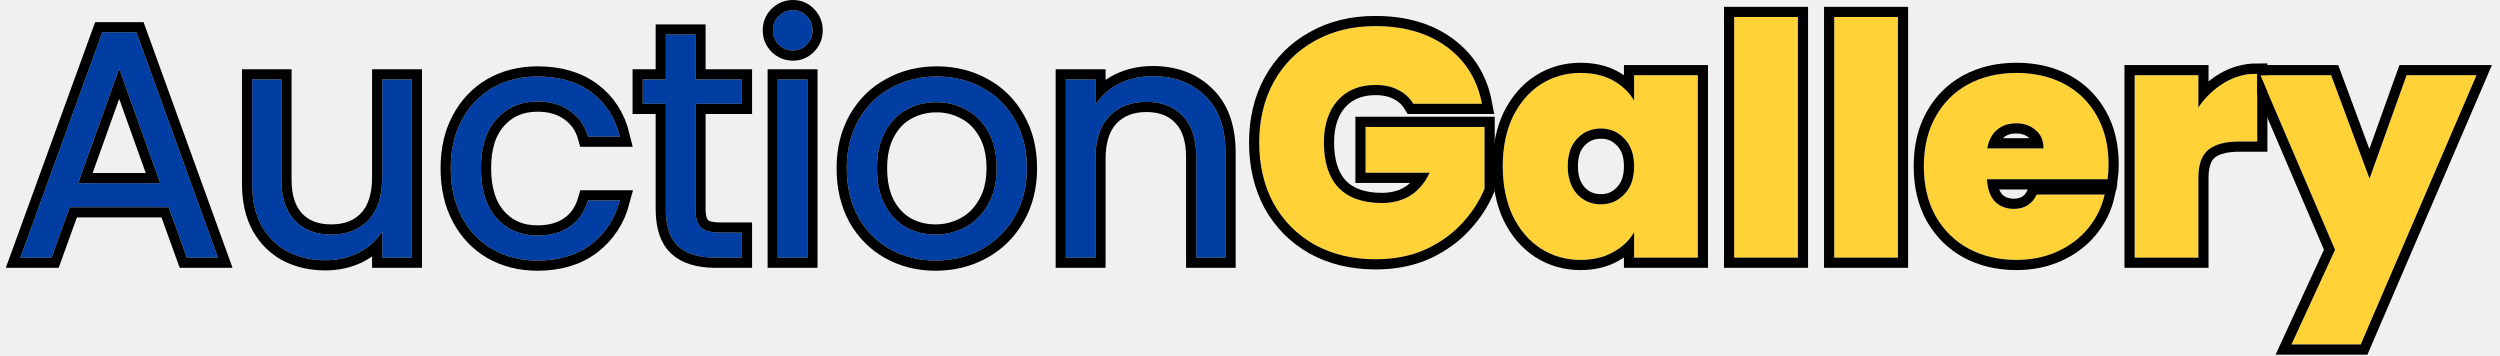
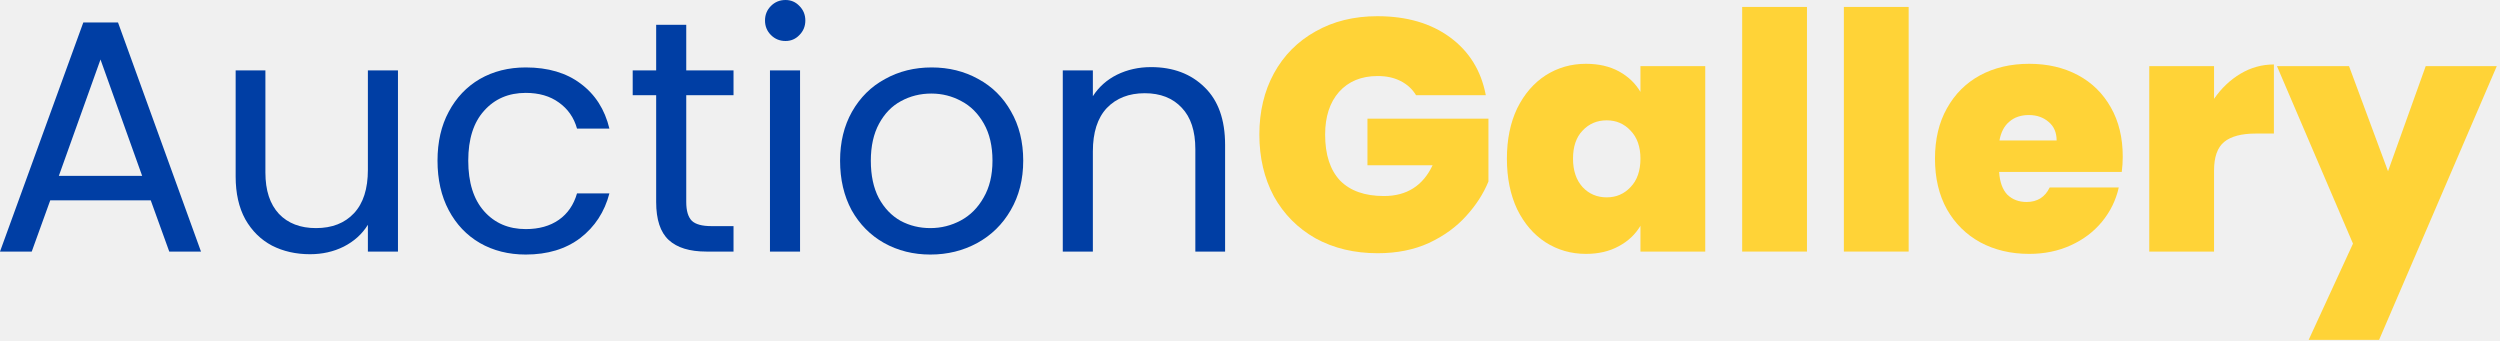
- <svg xmlns="http://www.w3.org/2000/svg" width="246" height="35" viewBox="0 0 246 35" fill="none">
-   <mask id="path-1-outside-1_14_23" maskUnits="userSpaceOnUse" x="0" y="0" width="246" height="35" fill="black">
-     <rect fill="white" width="246" height="35" />
-     <path d="M16.592 20.392H6.864L5.072 25.352H2L10.064 3.176H13.424L21.456 25.352H18.384L16.592 20.392ZM15.76 18.024L11.728 6.76L7.696 18.024H15.76Z" />
-     <path d="M40.523 7.816V25.352H37.611V22.76C37.056 23.656 36.277 24.36 35.275 24.872C34.293 25.363 33.205 25.608 32.011 25.608C30.645 25.608 29.419 25.331 28.331 24.776C27.242 24.2 26.378 23.347 25.738 22.216C25.12 21.085 24.811 19.709 24.811 18.088V7.816H27.691V17.704C27.691 19.432 28.128 20.765 29.003 21.704C29.877 22.621 31.072 23.08 32.587 23.08C34.144 23.08 35.37 22.6 36.267 21.64C37.163 20.68 37.611 19.283 37.611 17.448V7.816H40.523Z" />
-     <path d="M44.351 16.552C44.351 14.739 44.714 13.16 45.439 11.816C46.165 10.451 47.167 9.395 48.447 8.648C49.749 7.901 51.231 7.528 52.895 7.528C55.05 7.528 56.821 8.051 58.207 9.096C59.615 10.141 60.543 11.592 60.991 13.448H57.855C57.557 12.381 56.97 11.539 56.095 10.92C55.242 10.301 54.175 9.992 52.895 9.992C51.231 9.992 49.887 10.568 48.863 11.72C47.839 12.851 47.327 14.461 47.327 16.552C47.327 18.664 47.839 20.296 48.863 21.448C49.887 22.6 51.231 23.176 52.895 23.176C54.175 23.176 55.242 22.877 56.095 22.28C56.949 21.683 57.535 20.829 57.855 19.72H60.991C60.522 21.512 59.583 22.952 58.175 24.04C56.767 25.107 55.007 25.64 52.895 25.64C51.231 25.64 49.749 25.267 48.447 24.52C47.167 23.773 46.165 22.717 45.439 21.352C44.714 19.987 44.351 18.387 44.351 16.552Z" />
-     <path d="M68.429 10.216V20.552C68.429 21.405 68.61 22.013 68.973 22.376C69.335 22.717 69.965 22.888 70.861 22.888H73.005V25.352H70.381C68.759 25.352 67.543 24.979 66.733 24.232C65.922 23.485 65.517 22.259 65.517 20.552V10.216H63.245V7.816H65.517V3.4H68.429V7.816H73.005V10.216H68.429Z" />
-     <path d="M78.037 4.968C77.482 4.968 77.013 4.776 76.629 4.392C76.245 4.008 76.053 3.539 76.053 2.984C76.053 2.429 76.245 1.96 76.629 1.576C77.013 1.192 77.482 1 78.037 1C78.57 1 79.018 1.192 79.381 1.576C79.765 1.96 79.957 2.429 79.957 2.984C79.957 3.539 79.765 4.008 79.381 4.392C79.018 4.776 78.57 4.968 78.037 4.968ZM79.445 7.816V25.352H76.533V7.816H79.445Z" />
-     <path d="M92.056 25.64C90.413 25.64 88.92 25.267 87.576 24.52C86.253 23.773 85.208 22.717 84.44 21.352C83.693 19.965 83.32 18.365 83.32 16.552C83.32 14.76 83.704 13.181 84.472 11.816C85.261 10.429 86.328 9.373 87.672 8.648C89.016 7.901 90.52 7.528 92.184 7.528C93.848 7.528 95.352 7.901 96.696 8.648C98.04 9.373 99.096 10.419 99.864 11.784C100.653 13.149 101.048 14.739 101.048 16.552C101.048 18.365 100.643 19.965 99.832 21.352C99.043 22.717 97.965 23.773 96.6 24.52C95.235 25.267 93.72 25.64 92.056 25.64ZM92.056 23.08C93.101 23.08 94.083 22.835 95 22.344C95.917 21.853 96.653 21.117 97.208 20.136C97.784 19.155 98.072 17.96 98.072 16.552C98.072 15.144 97.795 13.949 97.24 12.968C96.685 11.987 95.96 11.261 95.064 10.792C94.168 10.301 93.197 10.056 92.152 10.056C91.085 10.056 90.104 10.301 89.208 10.792C88.333 11.261 87.629 11.987 87.096 12.968C86.563 13.949 86.296 15.144 86.296 16.552C86.296 17.981 86.552 19.187 87.064 20.168C87.597 21.149 88.301 21.885 89.176 22.376C90.051 22.845 91.011 23.08 92.056 23.08Z" />
-     <path d="M113.421 7.496C115.554 7.496 117.282 8.147 118.605 9.448C119.927 10.728 120.589 12.584 120.589 15.016V25.352H117.709V15.432C117.709 13.683 117.271 12.349 116.397 11.432C115.522 10.493 114.327 10.024 112.813 10.024C111.277 10.024 110.05 10.504 109.133 11.464C108.237 12.424 107.789 13.821 107.789 15.656V25.352H104.877V7.816H107.789V10.312C108.365 9.416 109.143 8.723 110.125 8.232C111.127 7.741 112.226 7.496 113.421 7.496Z" />
-     <path d="M139.074 10.216C138.711 9.619 138.21 9.16 137.57 8.84C136.951 8.52 136.215 8.36 135.361 8.36C133.783 8.36 132.535 8.872 131.617 9.896C130.721 10.92 130.273 12.296 130.273 14.024C130.273 15.965 130.754 17.448 131.714 18.472C132.695 19.475 134.113 19.976 135.969 19.976C138.167 19.976 139.735 18.984 140.674 17H134.37V12.488H146.081V18.568C145.591 19.763 144.866 20.883 143.906 21.928C142.967 22.973 141.772 23.837 140.322 24.52C138.871 25.181 137.217 25.512 135.361 25.512C133.1 25.512 131.095 25.032 129.345 24.072C127.617 23.091 126.273 21.736 125.313 20.008C124.375 18.259 123.906 16.264 123.906 14.024C123.906 11.805 124.375 9.832 125.313 8.104C126.273 6.355 127.617 5 129.345 4.04C131.073 3.059 133.068 2.568 135.329 2.568C138.167 2.568 140.514 3.251 142.37 4.616C144.226 5.981 145.378 7.848 145.826 10.216H139.074Z" />
-     <path d="M147.868 16.36C147.868 14.504 148.199 12.883 148.86 11.496C149.543 10.109 150.46 9.043 151.612 8.296C152.786 7.549 154.087 7.176 155.516 7.176C156.754 7.176 157.82 7.421 158.716 7.912C159.612 8.403 160.306 9.064 160.796 9.896V7.4H167.068V25.352H160.796V22.856C160.306 23.688 159.602 24.349 158.684 24.84C157.788 25.331 156.732 25.576 155.516 25.576C154.087 25.576 152.786 25.203 151.612 24.456C150.46 23.709 149.543 22.643 148.86 21.256C148.199 19.848 147.868 18.216 147.868 16.36ZM160.796 16.36C160.796 15.208 160.476 14.301 159.836 13.64C159.218 12.979 158.45 12.648 157.532 12.648C156.594 12.648 155.815 12.979 155.196 13.64C154.578 14.28 154.268 15.187 154.268 16.36C154.268 17.512 154.578 18.429 155.196 19.112C155.815 19.773 156.594 20.104 157.532 20.104C158.45 20.104 159.218 19.773 159.836 19.112C160.476 18.451 160.796 17.533 160.796 16.36Z" />
-     <path d="M176.914 1.672V25.352H170.642V1.672H176.914Z" />
-     <path d="M186.758 1.672V25.352H180.486V1.672H186.758Z" />
-     <path d="M207.482 16.168C207.482 16.659 207.45 17.149 207.386 17.64H195.514C195.578 18.621 195.844 19.357 196.314 19.848C196.804 20.317 197.423 20.552 198.17 20.552C199.215 20.552 199.962 20.083 200.41 19.144H207.098C206.82 20.381 206.276 21.491 205.466 22.472C204.676 23.432 203.674 24.189 202.458 24.744C201.242 25.299 199.898 25.576 198.426 25.576C196.655 25.576 195.076 25.203 193.69 24.456C192.324 23.709 191.247 22.643 190.458 21.256C189.69 19.869 189.306 18.237 189.306 16.36C189.306 14.483 189.69 12.861 190.458 11.496C191.226 10.109 192.292 9.043 193.658 8.296C195.044 7.549 196.634 7.176 198.426 7.176C200.196 7.176 201.764 7.539 203.13 8.264C204.495 8.989 205.562 10.035 206.33 11.4C207.098 12.744 207.482 14.333 207.482 16.168ZM201.082 14.6C201.082 13.832 200.826 13.235 200.314 12.808C199.802 12.36 199.162 12.136 198.394 12.136C197.626 12.136 196.996 12.349 196.506 12.776C196.015 13.181 195.695 13.789 195.546 14.6H201.082Z" />
-     <path d="M216.32 10.568C217.024 9.544 217.878 8.733 218.88 8.136C219.883 7.539 220.961 7.24 222.113 7.24V13.928H220.352C218.987 13.928 217.974 14.195 217.312 14.728C216.651 15.261 216.32 16.189 216.32 17.512V25.352H210.048V7.4H216.32V10.568Z" />
-     <path d="M243.689 7.4L232.297 33.896H225.481L229.769 24.584L222.409 7.4H229.385L233.161 17.576L236.809 7.4H243.689Z" />
-   </mask>
-   <path d="M16.592 20.392H6.864L5.072 25.352H2L10.064 3.176H13.424L21.456 25.352H18.384L16.592 20.392ZM15.76 18.024L11.728 6.76L7.696 18.024H15.76Z" fill="#003EA4" />
-   <path d="M40.523 7.816V25.352H37.611V22.76C37.056 23.656 36.277 24.36 35.275 24.872C34.293 25.363 33.205 25.608 32.011 25.608C30.645 25.608 29.419 25.331 28.331 24.776C27.242 24.2 26.378 23.347 25.738 22.216C25.12 21.085 24.811 19.709 24.811 18.088V7.816H27.691V17.704C27.691 19.432 28.128 20.765 29.003 21.704C29.877 22.621 31.072 23.08 32.587 23.08C34.144 23.08 35.37 22.6 36.267 21.64C37.163 20.68 37.611 19.283 37.611 17.448V7.816H40.523Z" fill="#003EA4" />
-   <path d="M44.351 16.552C44.351 14.739 44.714 13.16 45.439 11.816C46.165 10.451 47.167 9.395 48.447 8.648C49.749 7.901 51.231 7.528 52.895 7.528C55.05 7.528 56.821 8.051 58.207 9.096C59.615 10.141 60.543 11.592 60.991 13.448H57.855C57.557 12.381 56.97 11.539 56.095 10.92C55.242 10.301 54.175 9.992 52.895 9.992C51.231 9.992 49.887 10.568 48.863 11.72C47.839 12.851 47.327 14.461 47.327 16.552C47.327 18.664 47.839 20.296 48.863 21.448C49.887 22.6 51.231 23.176 52.895 23.176C54.175 23.176 55.242 22.877 56.095 22.28C56.949 21.683 57.535 20.829 57.855 19.72H60.991C60.522 21.512 59.583 22.952 58.175 24.04C56.767 25.107 55.007 25.64 52.895 25.64C51.231 25.64 49.749 25.267 48.447 24.52C47.167 23.773 46.165 22.717 45.439 21.352C44.714 19.987 44.351 18.387 44.351 16.552Z" fill="#003EA4" />
-   <path d="M68.429 10.216V20.552C68.429 21.405 68.61 22.013 68.973 22.376C69.335 22.717 69.965 22.888 70.861 22.888H73.005V25.352H70.381C68.759 25.352 67.543 24.979 66.733 24.232C65.922 23.485 65.517 22.259 65.517 20.552V10.216H63.245V7.816H65.517V3.4H68.429V7.816H73.005V10.216H68.429Z" fill="#003EA4" />
-   <path d="M78.037 4.968C77.482 4.968 77.013 4.776 76.629 4.392C76.245 4.008 76.053 3.539 76.053 2.984C76.053 2.429 76.245 1.96 76.629 1.576C77.013 1.192 77.482 1 78.037 1C78.57 1 79.018 1.192 79.381 1.576C79.765 1.96 79.957 2.429 79.957 2.984C79.957 3.539 79.765 4.008 79.381 4.392C79.018 4.776 78.57 4.968 78.037 4.968ZM79.445 7.816V25.352H76.533V7.816H79.445Z" fill="#003EA4" />
-   <path d="M92.056 25.64C90.413 25.64 88.92 25.267 87.576 24.52C86.253 23.773 85.208 22.717 84.44 21.352C83.693 19.965 83.32 18.365 83.32 16.552C83.32 14.76 83.704 13.181 84.472 11.816C85.261 10.429 86.328 9.373 87.672 8.648C89.016 7.901 90.52 7.528 92.184 7.528C93.848 7.528 95.352 7.901 96.696 8.648C98.04 9.373 99.096 10.419 99.864 11.784C100.653 13.149 101.048 14.739 101.048 16.552C101.048 18.365 100.643 19.965 99.832 21.352C99.043 22.717 97.965 23.773 96.6 24.52C95.235 25.267 93.72 25.64 92.056 25.64ZM92.056 23.08C93.101 23.08 94.083 22.835 95 22.344C95.917 21.853 96.653 21.117 97.208 20.136C97.784 19.155 98.072 17.96 98.072 16.552C98.072 15.144 97.795 13.949 97.24 12.968C96.685 11.987 95.96 11.261 95.064 10.792C94.168 10.301 93.197 10.056 92.152 10.056C91.085 10.056 90.104 10.301 89.208 10.792C88.333 11.261 87.629 11.987 87.096 12.968C86.563 13.949 86.296 15.144 86.296 16.552C86.296 17.981 86.552 19.187 87.064 20.168C87.597 21.149 88.301 21.885 89.176 22.376C90.051 22.845 91.011 23.08 92.056 23.08Z" fill="#003EA4" />
-   <path d="M113.421 7.496C115.554 7.496 117.282 8.147 118.605 9.448C119.927 10.728 120.589 12.584 120.589 15.016V25.352H117.709V15.432C117.709 13.683 117.271 12.349 116.397 11.432C115.522 10.493 114.327 10.024 112.813 10.024C111.277 10.024 110.05 10.504 109.133 11.464C108.237 12.424 107.789 13.821 107.789 15.656V25.352H104.877V7.816H107.789V10.312C108.365 9.416 109.143 8.723 110.125 8.232C111.127 7.741 112.226 7.496 113.421 7.496Z" fill="#003EA4" />
-   <path d="M139.074 10.216C138.711 9.619 138.21 9.16 137.57 8.84C136.951 8.52 136.215 8.36 135.361 8.36C133.783 8.36 132.535 8.872 131.617 9.896C130.721 10.92 130.273 12.296 130.273 14.024C130.273 15.965 130.754 17.448 131.714 18.472C132.695 19.475 134.113 19.976 135.969 19.976C138.167 19.976 139.735 18.984 140.674 17H134.37V12.488H146.081V18.568C145.591 19.763 144.866 20.883 143.906 21.928C142.967 22.973 141.772 23.837 140.322 24.52C138.871 25.181 137.217 25.512 135.361 25.512C133.1 25.512 131.095 25.032 129.345 24.072C127.617 23.091 126.273 21.736 125.313 20.008C124.375 18.259 123.906 16.264 123.906 14.024C123.906 11.805 124.375 9.832 125.313 8.104C126.273 6.355 127.617 5 129.345 4.04C131.073 3.059 133.068 2.568 135.329 2.568C138.167 2.568 140.514 3.251 142.37 4.616C144.226 5.981 145.378 7.848 145.826 10.216H139.074Z" fill="#FFD337" />
-   <path d="M147.868 16.36C147.868 14.504 148.199 12.883 148.86 11.496C149.543 10.109 150.46 9.043 151.612 8.296C152.786 7.549 154.087 7.176 155.516 7.176C156.754 7.176 157.82 7.421 158.716 7.912C159.612 8.403 160.306 9.064 160.796 9.896V7.4H167.068V25.352H160.796V22.856C160.306 23.688 159.602 24.349 158.684 24.84C157.788 25.331 156.732 25.576 155.516 25.576C154.087 25.576 152.786 25.203 151.612 24.456C150.46 23.709 149.543 22.643 148.86 21.256C148.199 19.848 147.868 18.216 147.868 16.36ZM160.796 16.36C160.796 15.208 160.476 14.301 159.836 13.64C159.218 12.979 158.45 12.648 157.532 12.648C156.594 12.648 155.815 12.979 155.196 13.64C154.578 14.28 154.268 15.187 154.268 16.36C154.268 17.512 154.578 18.429 155.196 19.112C155.815 19.773 156.594 20.104 157.532 20.104C158.45 20.104 159.218 19.773 159.836 19.112C160.476 18.451 160.796 17.533 160.796 16.36Z" fill="#FFD337" />
-   <path d="M176.914 1.672V25.352H170.642V1.672H176.914Z" fill="#FFD337" />
-   <path d="M186.758 1.672V25.352H180.486V1.672H186.758Z" fill="#FFD337" />
-   <path d="M207.482 16.168C207.482 16.659 207.45 17.149 207.386 17.64H195.514C195.578 18.621 195.844 19.357 196.314 19.848C196.804 20.317 197.423 20.552 198.17 20.552C199.215 20.552 199.962 20.083 200.41 19.144H207.098C206.82 20.381 206.276 21.491 205.466 22.472C204.676 23.432 203.674 24.189 202.458 24.744C201.242 25.299 199.898 25.576 198.426 25.576C196.655 25.576 195.076 25.203 193.69 24.456C192.324 23.709 191.247 22.643 190.458 21.256C189.69 19.869 189.306 18.237 189.306 16.36C189.306 14.483 189.69 12.861 190.458 11.496C191.226 10.109 192.292 9.043 193.658 8.296C195.044 7.549 196.634 7.176 198.426 7.176C200.196 7.176 201.764 7.539 203.13 8.264C204.495 8.989 205.562 10.035 206.33 11.4C207.098 12.744 207.482 14.333 207.482 16.168ZM201.082 14.6C201.082 13.832 200.826 13.235 200.314 12.808C199.802 12.36 199.162 12.136 198.394 12.136C197.626 12.136 196.996 12.349 196.506 12.776C196.015 13.181 195.695 13.789 195.546 14.6H201.082Z" fill="#FFD337" />
-   <path d="M216.32 10.568C217.024 9.544 217.878 8.733 218.88 8.136C219.883 7.539 220.961 7.24 222.113 7.24V13.928H220.352C218.987 13.928 217.974 14.195 217.312 14.728C216.651 15.261 216.32 16.189 216.32 17.512V25.352H210.048V7.4H216.32V10.568Z" fill="#FFD337" />
-   <path d="M243.689 7.4L232.297 33.896H225.481L229.769 24.584L222.409 7.4H229.385L233.161 17.576L236.809 7.4H243.689Z" fill="#FFD337" />
-   <path d="M16.592 20.392H6.864L5.072 25.352H2L10.064 3.176H13.424L21.456 25.352H18.384L16.592 20.392ZM15.76 18.024L11.728 6.76L7.696 18.024H15.76Z" stroke="black" stroke-width="2" mask="url(#path-1-outside-1_14_23)" />
-   <path d="M40.523 7.816V25.352H37.611V22.76C37.056 23.656 36.277 24.36 35.275 24.872C34.293 25.363 33.205 25.608 32.011 25.608C30.645 25.608 29.419 25.331 28.331 24.776C27.242 24.2 26.378 23.347 25.738 22.216C25.12 21.085 24.811 19.709 24.811 18.088V7.816H27.691V17.704C27.691 19.432 28.128 20.765 29.003 21.704C29.877 22.621 31.072 23.08 32.587 23.08C34.144 23.08 35.37 22.6 36.267 21.64C37.163 20.68 37.611 19.283 37.611 17.448V7.816H40.523Z" stroke="black" stroke-width="2" mask="url(#path-1-outside-1_14_23)" />
-   <path d="M44.351 16.552C44.351 14.739 44.714 13.16 45.439 11.816C46.165 10.451 47.167 9.395 48.447 8.648C49.749 7.901 51.231 7.528 52.895 7.528C55.05 7.528 56.821 8.051 58.207 9.096C59.615 10.141 60.543 11.592 60.991 13.448H57.855C57.557 12.381 56.97 11.539 56.095 10.92C55.242 10.301 54.175 9.992 52.895 9.992C51.231 9.992 49.887 10.568 48.863 11.72C47.839 12.851 47.327 14.461 47.327 16.552C47.327 18.664 47.839 20.296 48.863 21.448C49.887 22.6 51.231 23.176 52.895 23.176C54.175 23.176 55.242 22.877 56.095 22.28C56.949 21.683 57.535 20.829 57.855 19.72H60.991C60.522 21.512 59.583 22.952 58.175 24.04C56.767 25.107 55.007 25.64 52.895 25.64C51.231 25.64 49.749 25.267 48.447 24.52C47.167 23.773 46.165 22.717 45.439 21.352C44.714 19.987 44.351 18.387 44.351 16.552Z" stroke="black" stroke-width="2" mask="url(#path-1-outside-1_14_23)" />
-   <path d="M68.429 10.216V20.552C68.429 21.405 68.61 22.013 68.973 22.376C69.335 22.717 69.965 22.888 70.861 22.888H73.005V25.352H70.381C68.759 25.352 67.543 24.979 66.733 24.232C65.922 23.485 65.517 22.259 65.517 20.552V10.216H63.245V7.816H65.517V3.4H68.429V7.816H73.005V10.216H68.429Z" stroke="black" stroke-width="2" mask="url(#path-1-outside-1_14_23)" />
-   <path d="M78.037 4.968C77.482 4.968 77.013 4.776 76.629 4.392C76.245 4.008 76.053 3.539 76.053 2.984C76.053 2.429 76.245 1.96 76.629 1.576C77.013 1.192 77.482 1 78.037 1C78.57 1 79.018 1.192 79.381 1.576C79.765 1.96 79.957 2.429 79.957 2.984C79.957 3.539 79.765 4.008 79.381 4.392C79.018 4.776 78.57 4.968 78.037 4.968ZM79.445 7.816V25.352H76.533V7.816H79.445Z" stroke="black" stroke-width="2" mask="url(#path-1-outside-1_14_23)" />
-   <path d="M92.056 25.64C90.413 25.64 88.92 25.267 87.576 24.52C86.253 23.773 85.208 22.717 84.44 21.352C83.693 19.965 83.32 18.365 83.32 16.552C83.32 14.76 83.704 13.181 84.472 11.816C85.261 10.429 86.328 9.373 87.672 8.648C89.016 7.901 90.52 7.528 92.184 7.528C93.848 7.528 95.352 7.901 96.696 8.648C98.04 9.373 99.096 10.419 99.864 11.784C100.653 13.149 101.048 14.739 101.048 16.552C101.048 18.365 100.643 19.965 99.832 21.352C99.043 22.717 97.965 23.773 96.6 24.52C95.235 25.267 93.72 25.64 92.056 25.64ZM92.056 23.08C93.101 23.08 94.083 22.835 95 22.344C95.917 21.853 96.653 21.117 97.208 20.136C97.784 19.155 98.072 17.96 98.072 16.552C98.072 15.144 97.795 13.949 97.24 12.968C96.685 11.987 95.96 11.261 95.064 10.792C94.168 10.301 93.197 10.056 92.152 10.056C91.085 10.056 90.104 10.301 89.208 10.792C88.333 11.261 87.629 11.987 87.096 12.968C86.563 13.949 86.296 15.144 86.296 16.552C86.296 17.981 86.552 19.187 87.064 20.168C87.597 21.149 88.301 21.885 89.176 22.376C90.051 22.845 91.011 23.08 92.056 23.08Z" stroke="black" stroke-width="2" mask="url(#path-1-outside-1_14_23)" />
-   <path d="M113.421 7.496C115.554 7.496 117.282 8.147 118.605 9.448C119.927 10.728 120.589 12.584 120.589 15.016V25.352H117.709V15.432C117.709 13.683 117.271 12.349 116.397 11.432C115.522 10.493 114.327 10.024 112.813 10.024C111.277 10.024 110.05 10.504 109.133 11.464C108.237 12.424 107.789 13.821 107.789 15.656V25.352H104.877V7.816H107.789V10.312C108.365 9.416 109.143 8.723 110.125 8.232C111.127 7.741 112.226 7.496 113.421 7.496Z" stroke="black" stroke-width="2" mask="url(#path-1-outside-1_14_23)" />
-   <path d="M139.074 10.216C138.711 9.619 138.21 9.16 137.57 8.84C136.951 8.52 136.215 8.36 135.361 8.36C133.783 8.36 132.535 8.872 131.617 9.896C130.721 10.92 130.273 12.296 130.273 14.024C130.273 15.965 130.754 17.448 131.714 18.472C132.695 19.475 134.113 19.976 135.969 19.976C138.167 19.976 139.735 18.984 140.674 17H134.37V12.488H146.081V18.568C145.591 19.763 144.866 20.883 143.906 21.928C142.967 22.973 141.772 23.837 140.322 24.52C138.871 25.181 137.217 25.512 135.361 25.512C133.1 25.512 131.095 25.032 129.345 24.072C127.617 23.091 126.273 21.736 125.313 20.008C124.375 18.259 123.906 16.264 123.906 14.024C123.906 11.805 124.375 9.832 125.313 8.104C126.273 6.355 127.617 5 129.345 4.04C131.073 3.059 133.068 2.568 135.329 2.568C138.167 2.568 140.514 3.251 142.37 4.616C144.226 5.981 145.378 7.848 145.826 10.216H139.074Z" stroke="black" stroke-width="2" mask="url(#path-1-outside-1_14_23)" />
-   <path d="M147.868 16.36C147.868 14.504 148.199 12.883 148.86 11.496C149.543 10.109 150.46 9.043 151.612 8.296C152.786 7.549 154.087 7.176 155.516 7.176C156.754 7.176 157.82 7.421 158.716 7.912C159.612 8.403 160.306 9.064 160.796 9.896V7.4H167.068V25.352H160.796V22.856C160.306 23.688 159.602 24.349 158.684 24.84C157.788 25.331 156.732 25.576 155.516 25.576C154.087 25.576 152.786 25.203 151.612 24.456C150.46 23.709 149.543 22.643 148.86 21.256C148.199 19.848 147.868 18.216 147.868 16.36ZM160.796 16.36C160.796 15.208 160.476 14.301 159.836 13.64C159.218 12.979 158.45 12.648 157.532 12.648C156.594 12.648 155.815 12.979 155.196 13.64C154.578 14.28 154.268 15.187 154.268 16.36C154.268 17.512 154.578 18.429 155.196 19.112C155.815 19.773 156.594 20.104 157.532 20.104C158.45 20.104 159.218 19.773 159.836 19.112C160.476 18.451 160.796 17.533 160.796 16.36Z" stroke="black" stroke-width="2" mask="url(#path-1-outside-1_14_23)" />
-   <path d="M176.914 1.672V25.352H170.642V1.672H176.914Z" stroke="black" stroke-width="2" mask="url(#path-1-outside-1_14_23)" />
-   <path d="M186.758 1.672V25.352H180.486V1.672H186.758Z" stroke="black" stroke-width="2" mask="url(#path-1-outside-1_14_23)" />
-   <path d="M207.482 16.168C207.482 16.659 207.45 17.149 207.386 17.64H195.514C195.578 18.621 195.844 19.357 196.314 19.848C196.804 20.317 197.423 20.552 198.17 20.552C199.215 20.552 199.962 20.083 200.41 19.144H207.098C206.82 20.381 206.276 21.491 205.466 22.472C204.676 23.432 203.674 24.189 202.458 24.744C201.242 25.299 199.898 25.576 198.426 25.576C196.655 25.576 195.076 25.203 193.69 24.456C192.324 23.709 191.247 22.643 190.458 21.256C189.69 19.869 189.306 18.237 189.306 16.36C189.306 14.483 189.69 12.861 190.458 11.496C191.226 10.109 192.292 9.043 193.658 8.296C195.044 7.549 196.634 7.176 198.426 7.176C200.196 7.176 201.764 7.539 203.13 8.264C204.495 8.989 205.562 10.035 206.33 11.4C207.098 12.744 207.482 14.333 207.482 16.168ZM201.082 14.6C201.082 13.832 200.826 13.235 200.314 12.808C199.802 12.36 199.162 12.136 198.394 12.136C197.626 12.136 196.996 12.349 196.506 12.776C196.015 13.181 195.695 13.789 195.546 14.6H201.082Z" stroke="black" stroke-width="2" mask="url(#path-1-outside-1_14_23)" />
-   <path d="M216.32 10.568C217.024 9.544 217.878 8.733 218.88 8.136C219.883 7.539 220.961 7.24 222.113 7.24V13.928H220.352C218.987 13.928 217.974 14.195 217.312 14.728C216.651 15.261 216.32 16.189 216.32 17.512V25.352H210.048V7.4H216.32V10.568Z" stroke="black" stroke-width="2" mask="url(#path-1-outside-1_14_23)" />
-   <path d="M243.689 7.4L232.297 33.896H225.481L229.769 24.584L222.409 7.4H229.385L233.161 17.576L236.809 7.4H243.689Z" stroke="black" stroke-width="2" mask="url(#path-1-outside-1_14_23)" />
+ <svg xmlns="http://www.w3.org/2000/svg" width="242" height="33" viewBox="0 0 242 33" fill="none">
+   <path d="M14.592 19.392H4.864L3.072 24.352H0L8.064 2.176H11.424L19.456 24.352H16.384L14.592 19.392ZM13.76 17.024L9.728 5.76L5.696 17.024H13.76Z" fill="#003EA4" />
+   <path d="M38.523 6.816V24.352H35.611V21.76C35.056 22.656 34.277 23.36 33.275 23.872C32.293 24.363 31.205 24.608 30.011 24.608C28.645 24.608 27.419 24.331 26.331 23.776C25.242 23.2 24.378 22.347 23.738 21.216C23.12 20.085 22.811 18.709 22.811 17.088V6.816H25.691V16.704C25.691 18.432 26.128 19.765 27.003 20.704C27.877 21.621 29.072 22.08 30.587 22.08C32.144 22.08 33.37 21.6 34.267 20.64C35.163 19.68 35.611 18.283 35.611 16.448V6.816H38.523Z" fill="#003EA4" />
+   <path d="M42.351 15.552C42.351 13.739 42.714 12.16 43.439 10.816C44.165 9.451 45.167 8.395 46.447 7.648C47.749 6.901 49.231 6.528 50.895 6.528C53.05 6.528 54.821 7.051 56.207 8.096C57.615 9.141 58.543 10.592 58.991 12.448H55.855C55.557 11.381 54.97 10.539 54.095 9.92C53.242 9.301 52.175 8.992 50.895 8.992C49.231 8.992 47.887 9.568 46.863 10.72C45.839 11.851 45.327 13.461 45.327 15.552C45.327 17.664 45.839 19.296 46.863 20.448C47.887 21.6 49.231 22.176 50.895 22.176C52.175 22.176 53.242 21.877 54.095 21.28C54.949 20.683 55.535 19.829 55.855 18.72H58.991C58.522 20.512 57.583 21.952 56.175 23.04C54.767 24.107 53.007 24.64 50.895 24.64C49.231 24.64 47.749 24.267 46.447 23.52C45.167 22.773 44.165 21.717 43.439 20.352C42.714 18.987 42.351 17.387 42.351 15.552Z" fill="#003EA4" />
+   <path d="M66.429 9.216V19.552C66.429 20.405 66.61 21.013 66.973 21.376C67.335 21.717 67.965 21.888 68.861 21.888H71.005V24.352H68.381C66.759 24.352 65.543 23.979 64.733 23.232C63.922 22.485 63.517 21.259 63.517 19.552V9.216H61.245V6.816H63.517V2.4H66.429V6.816H71.005V9.216H66.429Z" fill="#003EA4" />
+   <path d="M76.037 3.968C75.482 3.968 75.013 3.776 74.629 3.392C74.245 3.008 74.053 2.539 74.053 1.984C74.053 1.429 74.245 0.96 74.629 0.576C75.013 0.192 75.482 0 76.037 0C76.57 0 77.018 0.192 77.381 0.576C77.765 0.96 77.957 1.429 77.957 1.984C77.957 2.539 77.765 3.008 77.381 3.392C77.018 3.776 76.57 3.968 76.037 3.968ZM77.445 6.816V24.352H74.533V6.816H77.445Z" fill="#003EA4" />
+   <path d="M90.056 24.64C88.413 24.64 86.92 24.267 85.576 23.52C84.253 22.773 83.208 21.717 82.44 20.352C81.693 18.965 81.32 17.365 81.32 15.552C81.32 13.76 81.704 12.181 82.472 10.816C83.261 9.429 84.328 8.373 85.672 7.648C87.016 6.901 88.52 6.528 90.184 6.528C91.848 6.528 93.352 6.901 94.696 7.648C96.04 8.373 97.096 9.419 97.864 10.784C98.653 12.149 99.048 13.739 99.048 15.552C99.048 17.365 98.643 18.965 97.832 20.352C97.043 21.717 95.965 22.773 94.6 23.52C93.235 24.267 91.72 24.64 90.056 24.64ZM90.056 22.08C91.101 22.08 92.083 21.835 93 21.344C93.917 20.853 94.653 20.117 95.208 19.136C95.784 18.155 96.072 16.96 96.072 15.552C96.072 14.144 95.795 12.949 95.24 11.968C94.685 10.987 93.96 10.261 93.064 9.792C92.168 9.301 91.197 9.056 90.152 9.056C89.085 9.056 88.104 9.301 87.208 9.792C86.333 10.261 85.629 10.987 85.096 11.968C84.563 12.949 84.296 14.144 84.296 15.552C84.296 16.981 84.552 18.187 85.064 19.168C85.597 20.149 86.301 20.885 87.176 21.376C88.051 21.845 89.011 22.08 90.056 22.08Z" fill="#003EA4" />
+   <path d="M111.421 6.496C113.554 6.496 115.282 7.147 116.605 8.448C117.927 9.728 118.589 11.584 118.589 14.016V24.352H115.709V14.432C115.709 12.683 115.271 11.349 114.397 10.432C113.522 9.493 112.327 9.024 110.813 9.024C109.277 9.024 108.05 9.504 107.133 10.464C106.237 11.424 105.789 12.821 105.789 14.656V24.352H102.877V6.816H105.789V9.312C106.365 8.416 107.143 7.723 108.125 7.232C109.127 6.741 110.226 6.496 111.421 6.496Z" fill="#003EA4" />
+   <path d="M137.074 9.216C136.711 8.619 136.21 8.16 135.57 7.84C134.951 7.52 134.215 7.36 133.361 7.36C131.783 7.36 130.535 7.872 129.617 8.896C128.721 9.92 128.273 11.296 128.273 13.024C128.273 14.965 128.753 16.448 129.714 17.472C130.695 18.475 132.113 18.976 133.969 18.976C136.167 18.976 137.735 17.984 138.674 16H132.37V11.488H144.081V17.568C143.591 18.763 142.866 19.883 141.906 20.928C140.967 21.973 139.772 22.837 138.322 23.52C136.871 24.181 135.217 24.512 133.361 24.512C131.1 24.512 129.095 24.032 127.345 23.072C125.618 22.091 124.273 20.736 123.313 19.008C122.375 17.259 121.906 15.264 121.906 13.024C121.906 10.805 122.375 8.832 123.313 7.104C124.273 5.355 125.618 4 127.345 3.04C129.074 2.059 131.068 1.568 133.329 1.568C136.167 1.568 138.514 2.251 140.37 3.616C142.226 4.981 143.378 6.848 143.826 9.216H137.074Z" fill="#FFD337" />
+   <path d="M145.868 15.36C145.868 13.504 146.199 11.883 146.86 10.496C147.543 9.109 148.46 8.043 149.612 7.296C150.786 6.549 152.087 6.176 153.516 6.176C154.754 6.176 155.82 6.421 156.716 6.912C157.612 7.403 158.306 8.064 158.796 8.896V6.4H165.068V24.352H158.796V21.856C158.306 22.688 157.602 23.349 156.684 23.84C155.788 24.331 154.732 24.576 153.516 24.576C152.087 24.576 150.786 24.203 149.612 23.456C148.46 22.709 147.543 21.643 146.86 20.256C146.199 18.848 145.868 17.216 145.868 15.36ZM158.796 15.36C158.796 14.208 158.476 13.301 157.836 12.64C157.218 11.979 156.45 11.648 155.532 11.648C154.594 11.648 153.815 11.979 153.196 12.64C152.578 13.28 152.268 14.187 152.268 15.36C152.268 16.512 152.578 17.429 153.196 18.112C153.815 18.773 154.594 19.104 155.532 19.104C156.45 19.104 157.218 18.773 157.836 18.112C158.476 17.451 158.796 16.533 158.796 15.36Z" fill="#FFD337" />
+   <path d="M174.914 0.672V24.352H168.642V0.672H174.914Z" fill="#FFD337" />
+   <path d="M184.758 0.672V24.352H178.486V0.672H184.758Z" fill="#FFD337" />
+   <path d="M205.482 15.168C205.482 15.659 205.45 16.149 205.386 16.64H193.514C193.578 17.621 193.844 18.357 194.314 18.848C194.804 19.317 195.423 19.552 196.17 19.552C197.215 19.552 197.962 19.083 198.41 18.144H205.098C204.82 19.381 204.276 20.491 203.466 21.472C202.676 22.432 201.674 23.189 200.458 23.744C199.242 24.299 197.898 24.576 196.426 24.576C194.655 24.576 193.076 24.203 191.69 23.456C190.324 22.709 189.247 21.643 188.458 20.256C187.69 18.869 187.306 17.237 187.306 15.36C187.306 13.483 187.69 11.861 188.458 10.496C189.226 9.109 190.292 8.043 191.658 7.296C193.044 6.549 194.634 6.176 196.426 6.176C198.196 6.176 199.764 6.539 201.13 7.264C202.495 7.989 203.562 9.035 204.33 10.4C205.098 11.744 205.482 13.333 205.482 15.168ZM199.082 13.6C199.082 12.832 198.826 12.235 198.314 11.808C197.802 11.36 197.162 11.136 196.394 11.136C195.626 11.136 194.996 11.349 194.506 11.776C194.015 12.181 193.695 12.789 193.546 13.6H199.082Z" fill="#FFD337" />
+   <path d="M214.32 9.568C215.024 8.544 215.878 7.733 216.88 7.136C217.883 6.539 218.961 6.24 220.113 6.24V12.928H218.352C216.987 12.928 215.974 13.195 215.312 13.728C214.651 14.261 214.32 15.189 214.32 16.512V24.352H208.048V6.4H214.32V9.568Z" fill="#FFD337" />
+   <path d="M241.689 6.4L230.297 32.896H223.481L227.769 23.584L220.409 6.4H227.385L231.161 16.576L234.809 6.4H241.689Z" fill="#FFD337" />
</svg>
